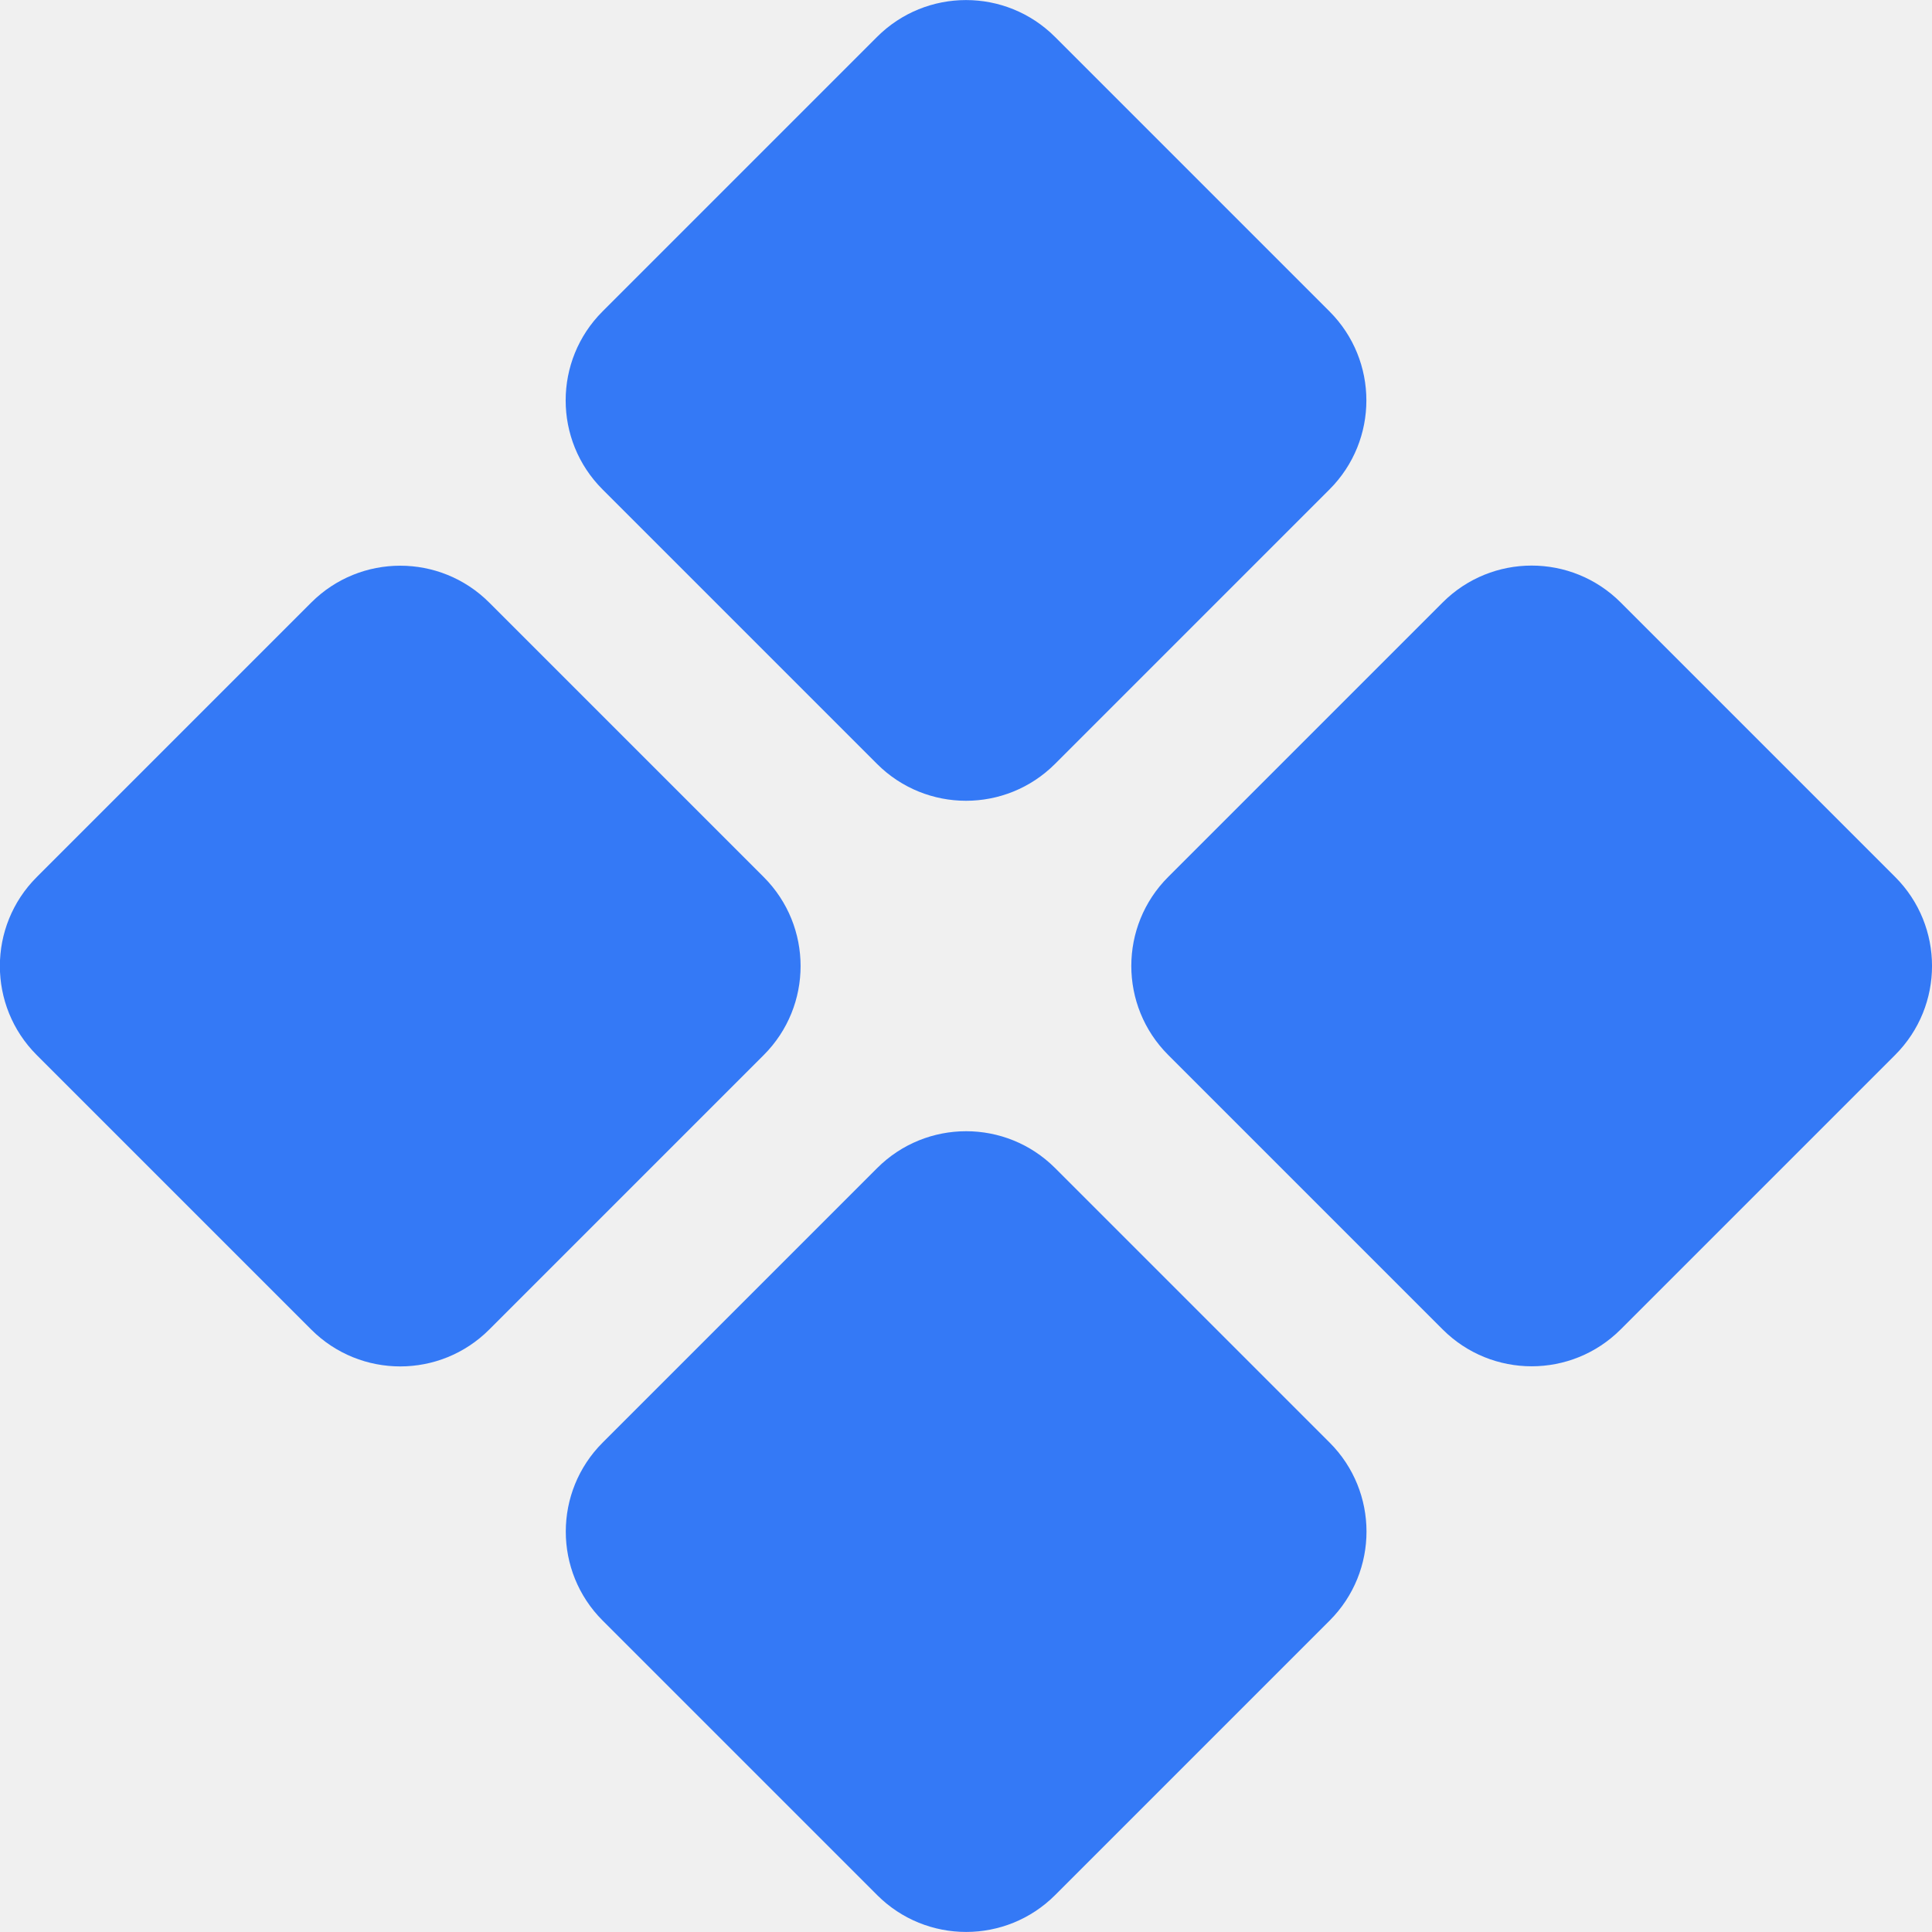
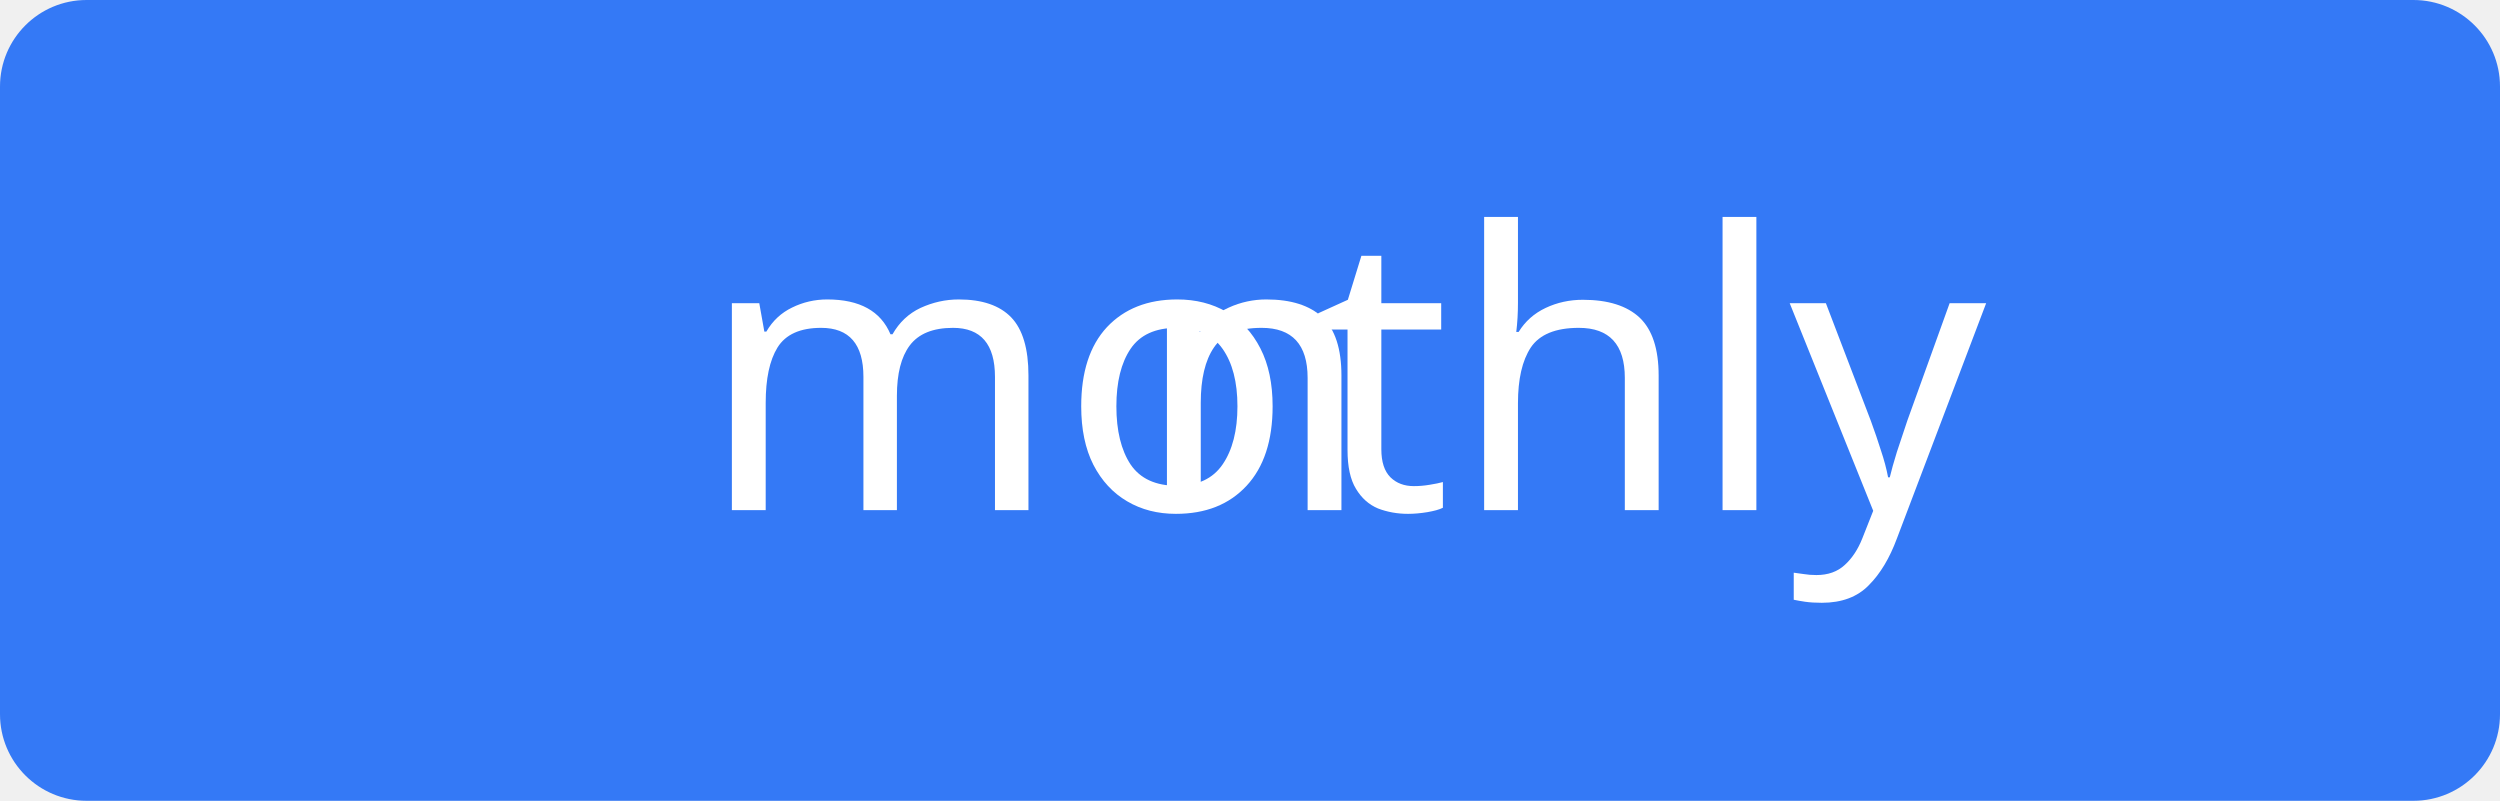
- <svg xmlns="http://www.w3.org/2000/svg" viewBox="0 0 72.46 72.46">
+ <svg xmlns="http://www.w3.org/2000/svg" viewBox="0 0 115.51 37">
  <defs>
-     <style>.a{fill:#3479f6;}</style>
+     <style>.a{fill:#3479f6;}.b{font-size:17.83px;fill:#fff;font-family:PapernotesRegular, Papernotes;}.c{letter-spacing:-0.01em;}.d{letter-spacing:0em;}</style>
  </defs>
-   <rect class="a" x="3.02" y="24.23" width="24" height="24" rx="4.72" transform="translate(51.25 51.23) rotate(135)" />
-   <rect class="a" x="24.23" y="3.02" width="24" height="24" rx="4.72" transform="translate(72.47 0.02) rotate(135)" />
-   <rect class="a" x="45.44" y="24.23" width="24" height="24" rx="4.72" transform="translate(123.68 21.23) rotate(135)" />
-   <rect class="a" x="24.23" y="45.44" width="24" height="24" rx="4.72" transform="translate(102.47 72.44) rotate(135)" />
+   <rect class="a" width="115.51" height="37" rx="4" />
+   <text class="b" transform="translate(32.3 23.57)">mo<tspan class="c" x="20.1" y="0">n</tspan>
+     <tspan class="d" x="28.32" y="0">thly</tspan>
+   </text>
</svg>
